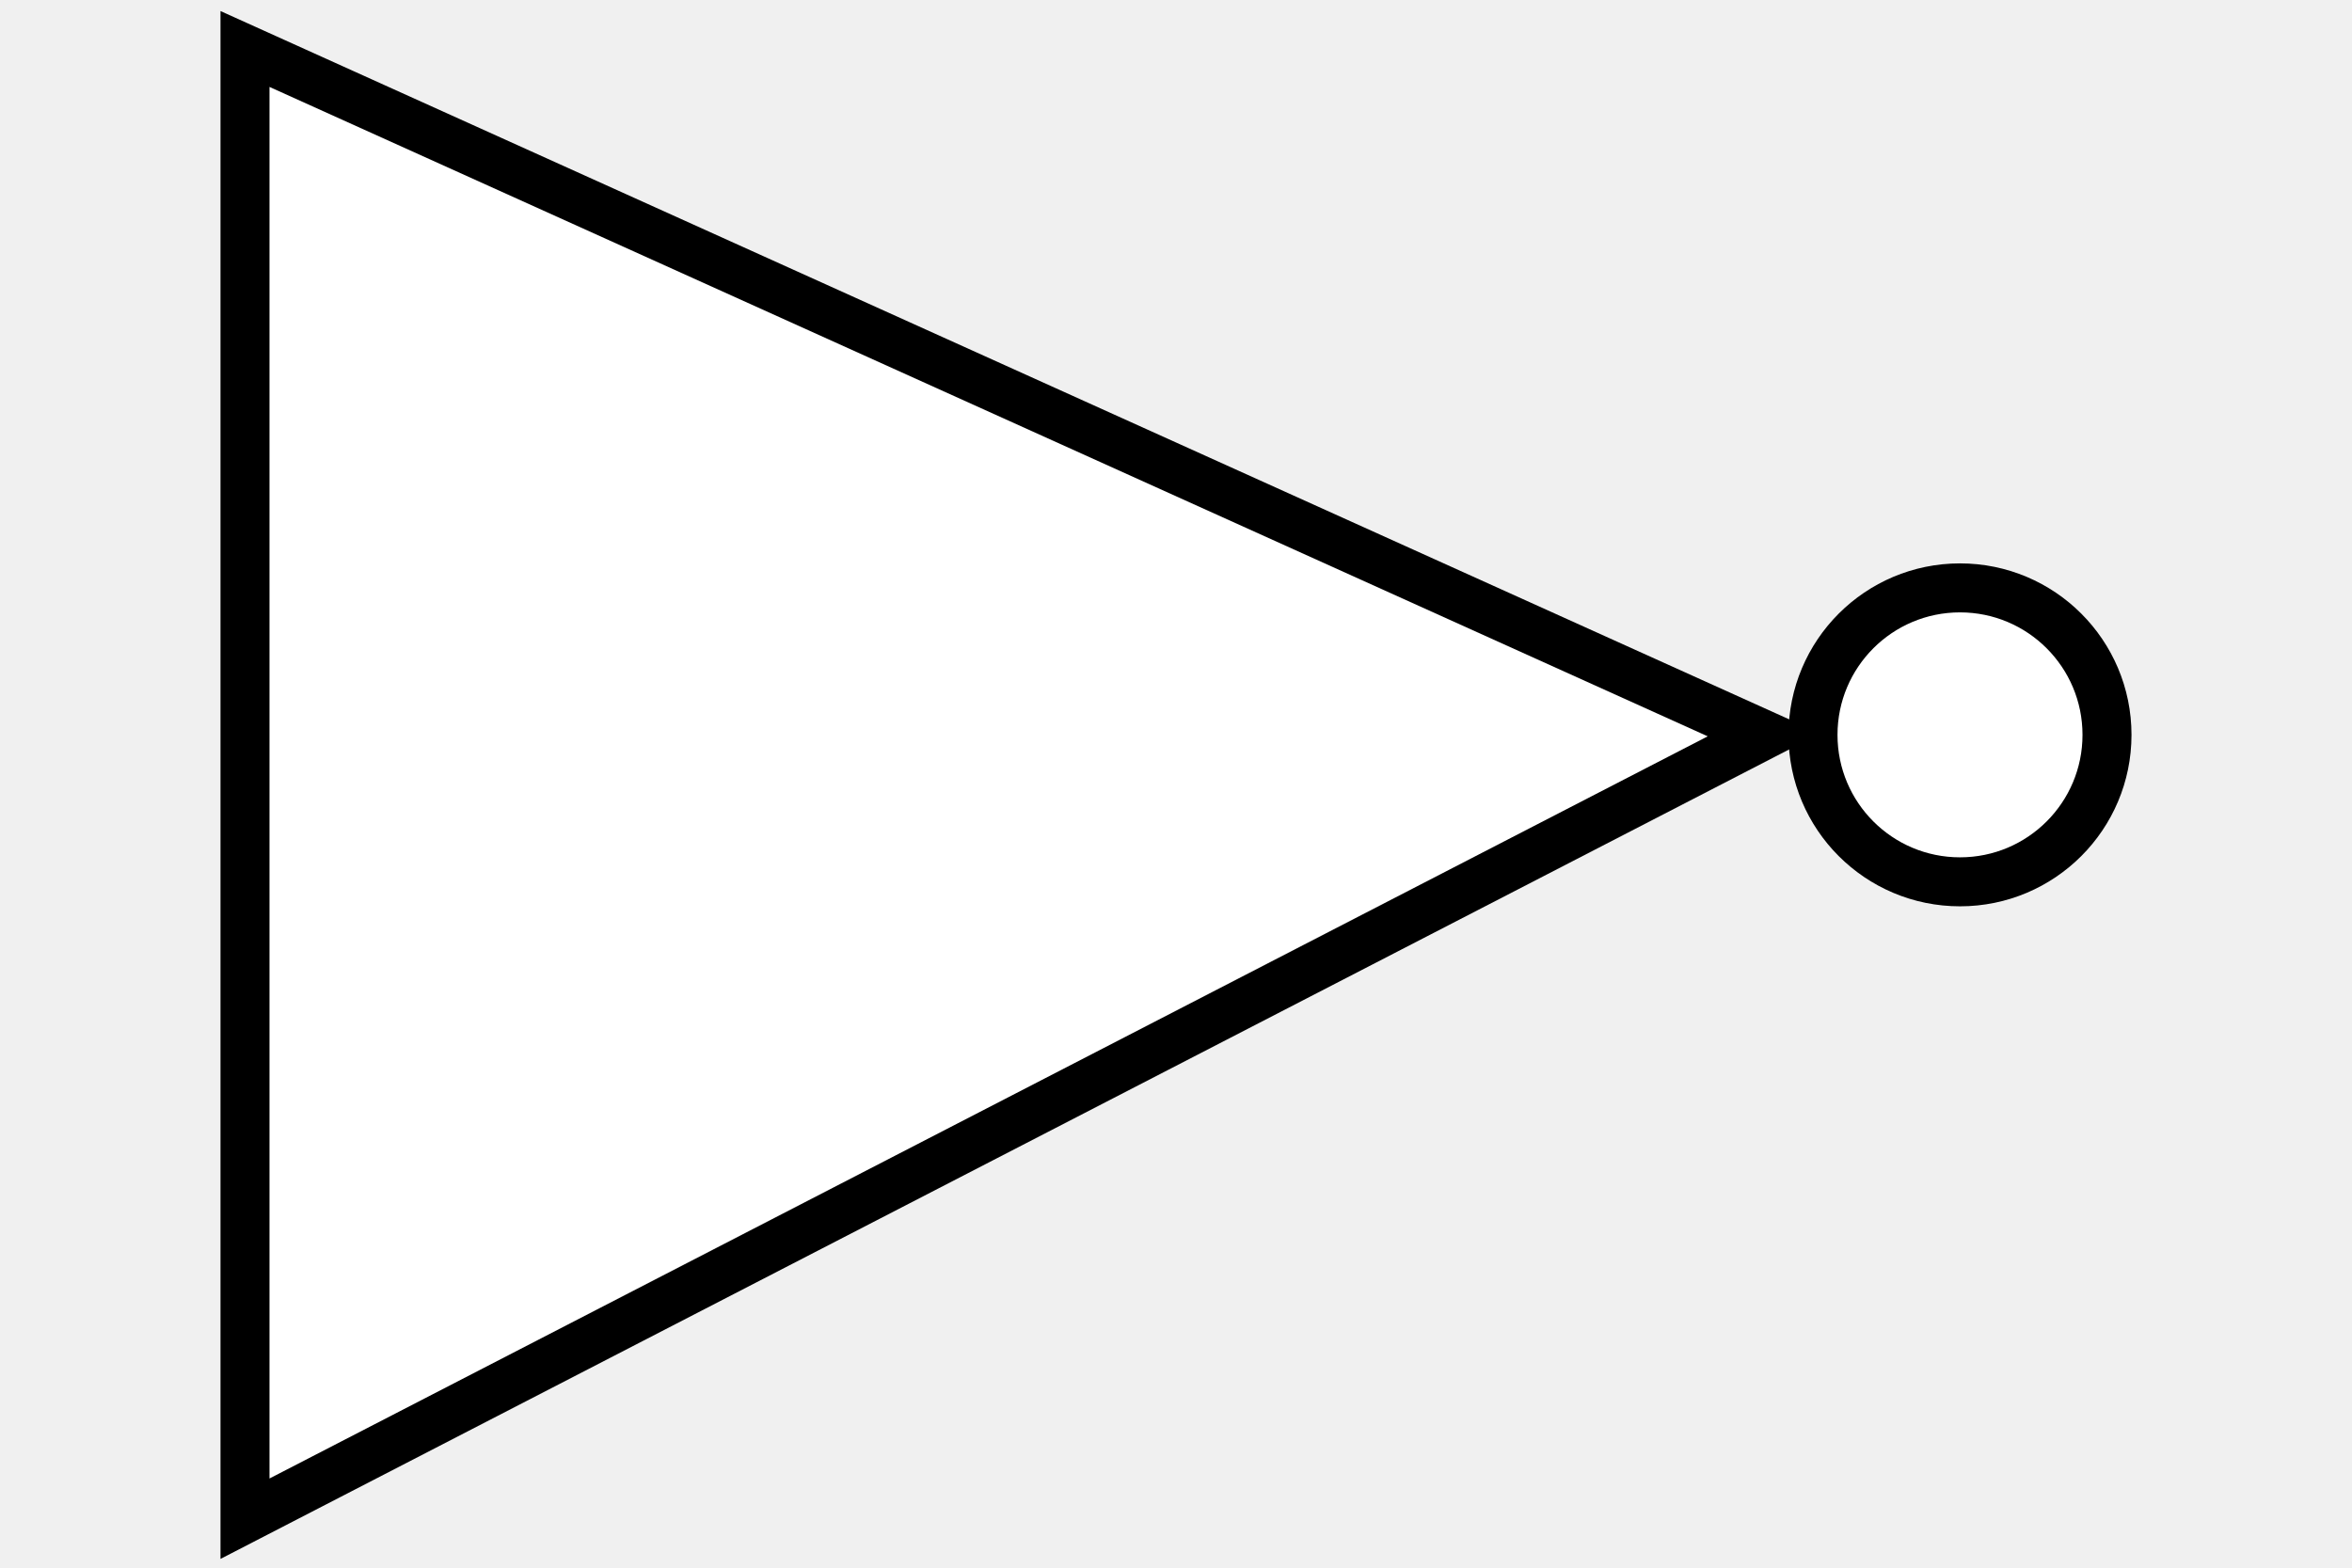
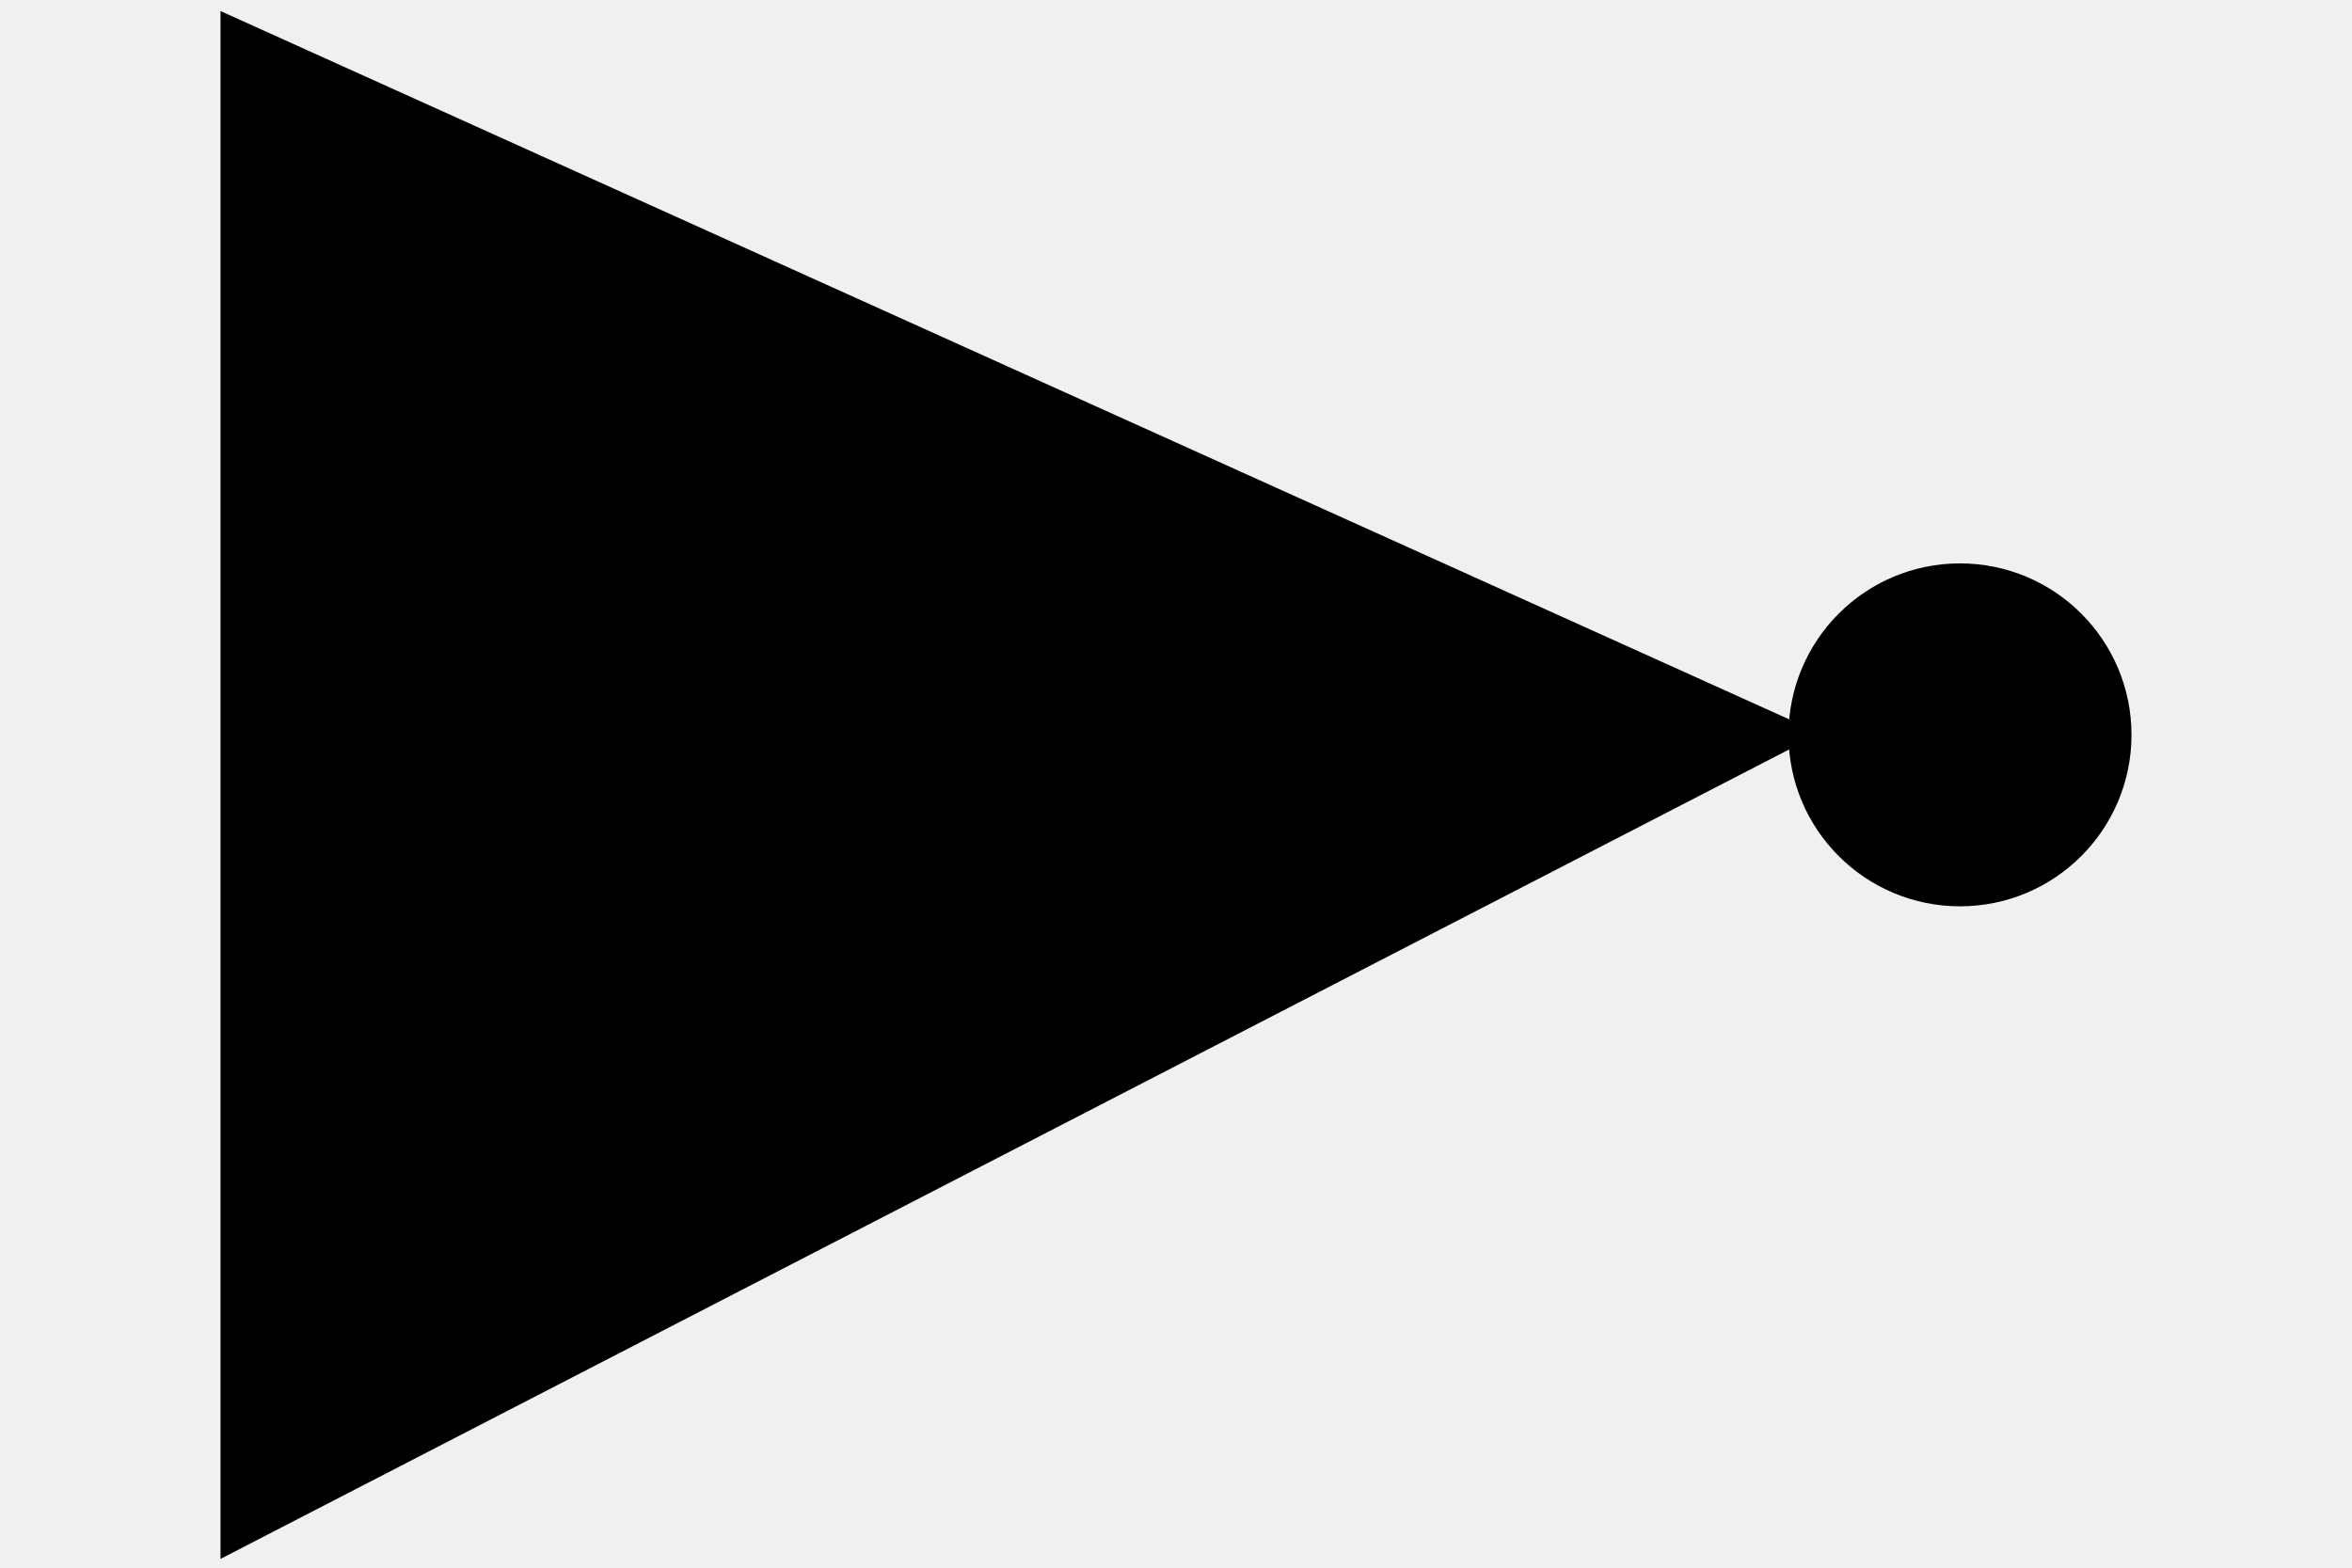
<svg xmlns="http://www.w3.org/2000/svg" width="48" height="32" viewBox="0 0 48 32">
  <g id="inverter">
-     <path d="  M 5 1  L 36 15  L 5 31  Z" style="fill:white;stroke:#000000;stroke-width:1" />
-     <circle cx="40" cy="15" r="3" style="fill:white;stroke:#000000;stroke-width:1" />
+     <path d="  M 5 1  L 36 15  L 5 31  Z" style="stroke:#000000;stroke-width:1" />
+     <circle cx="40" cy="15" r="3" style="stroke:#000000;stroke-width:1" />
  </g>
</svg>
